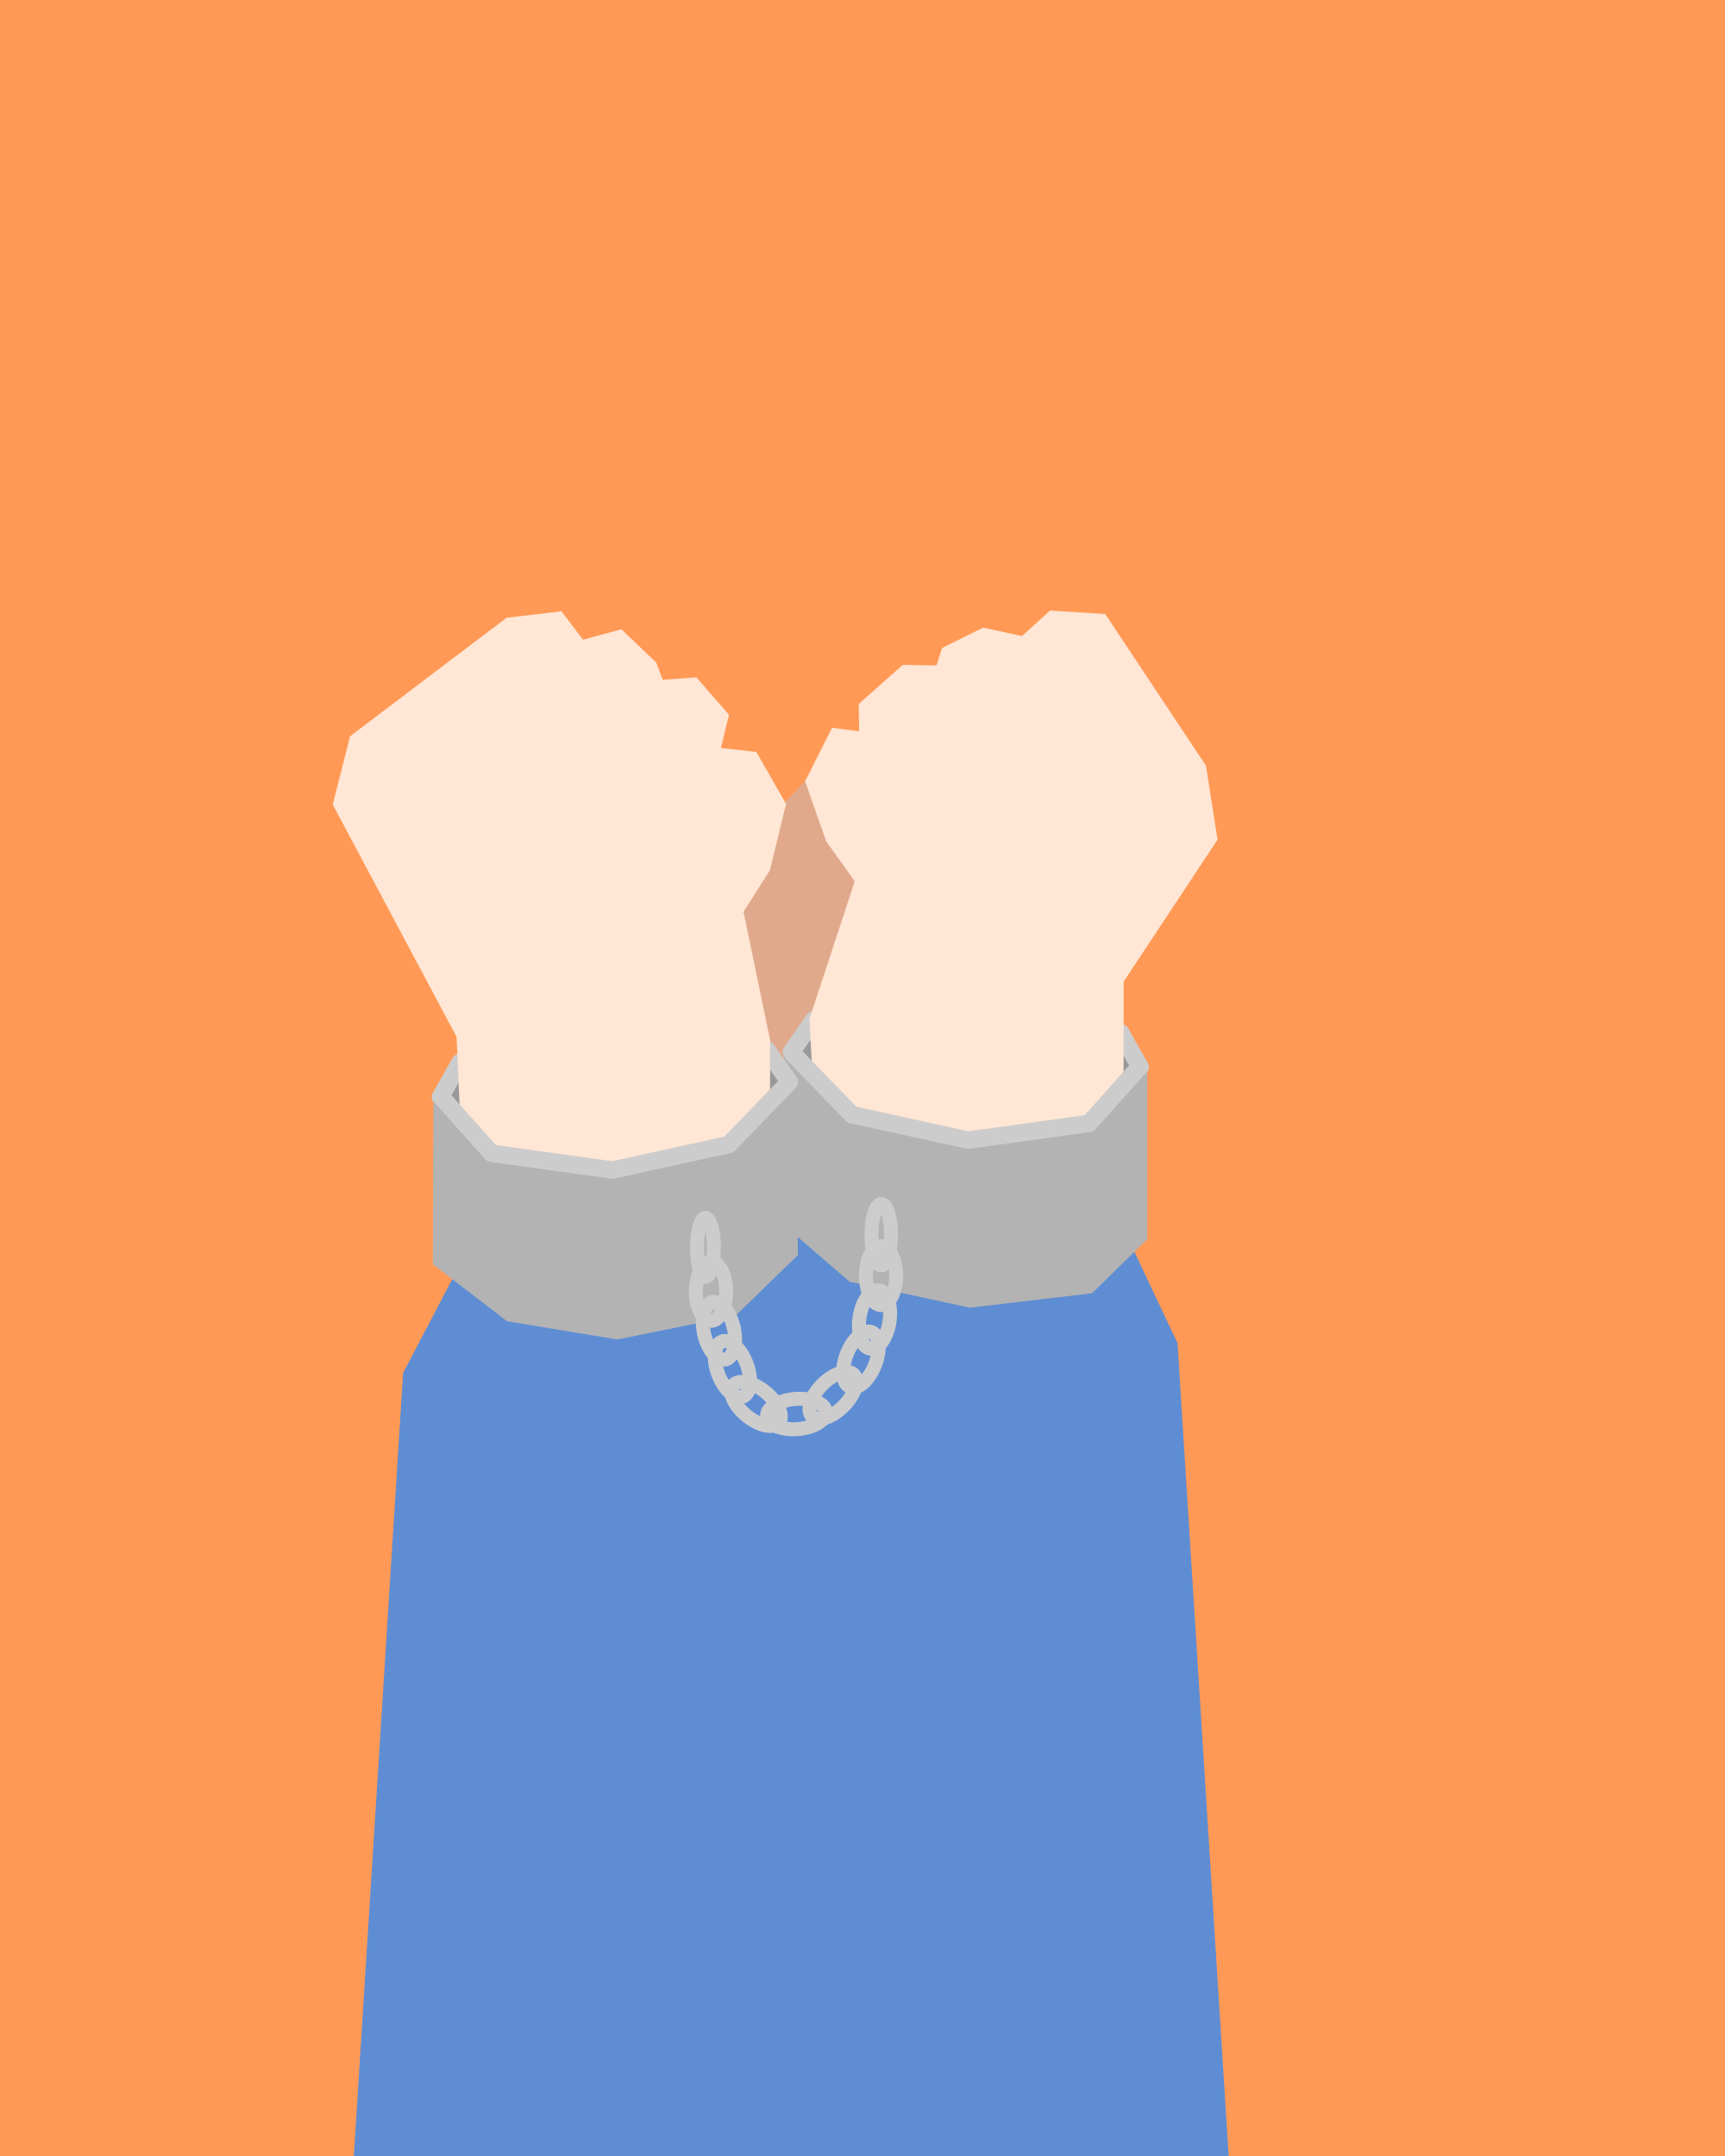
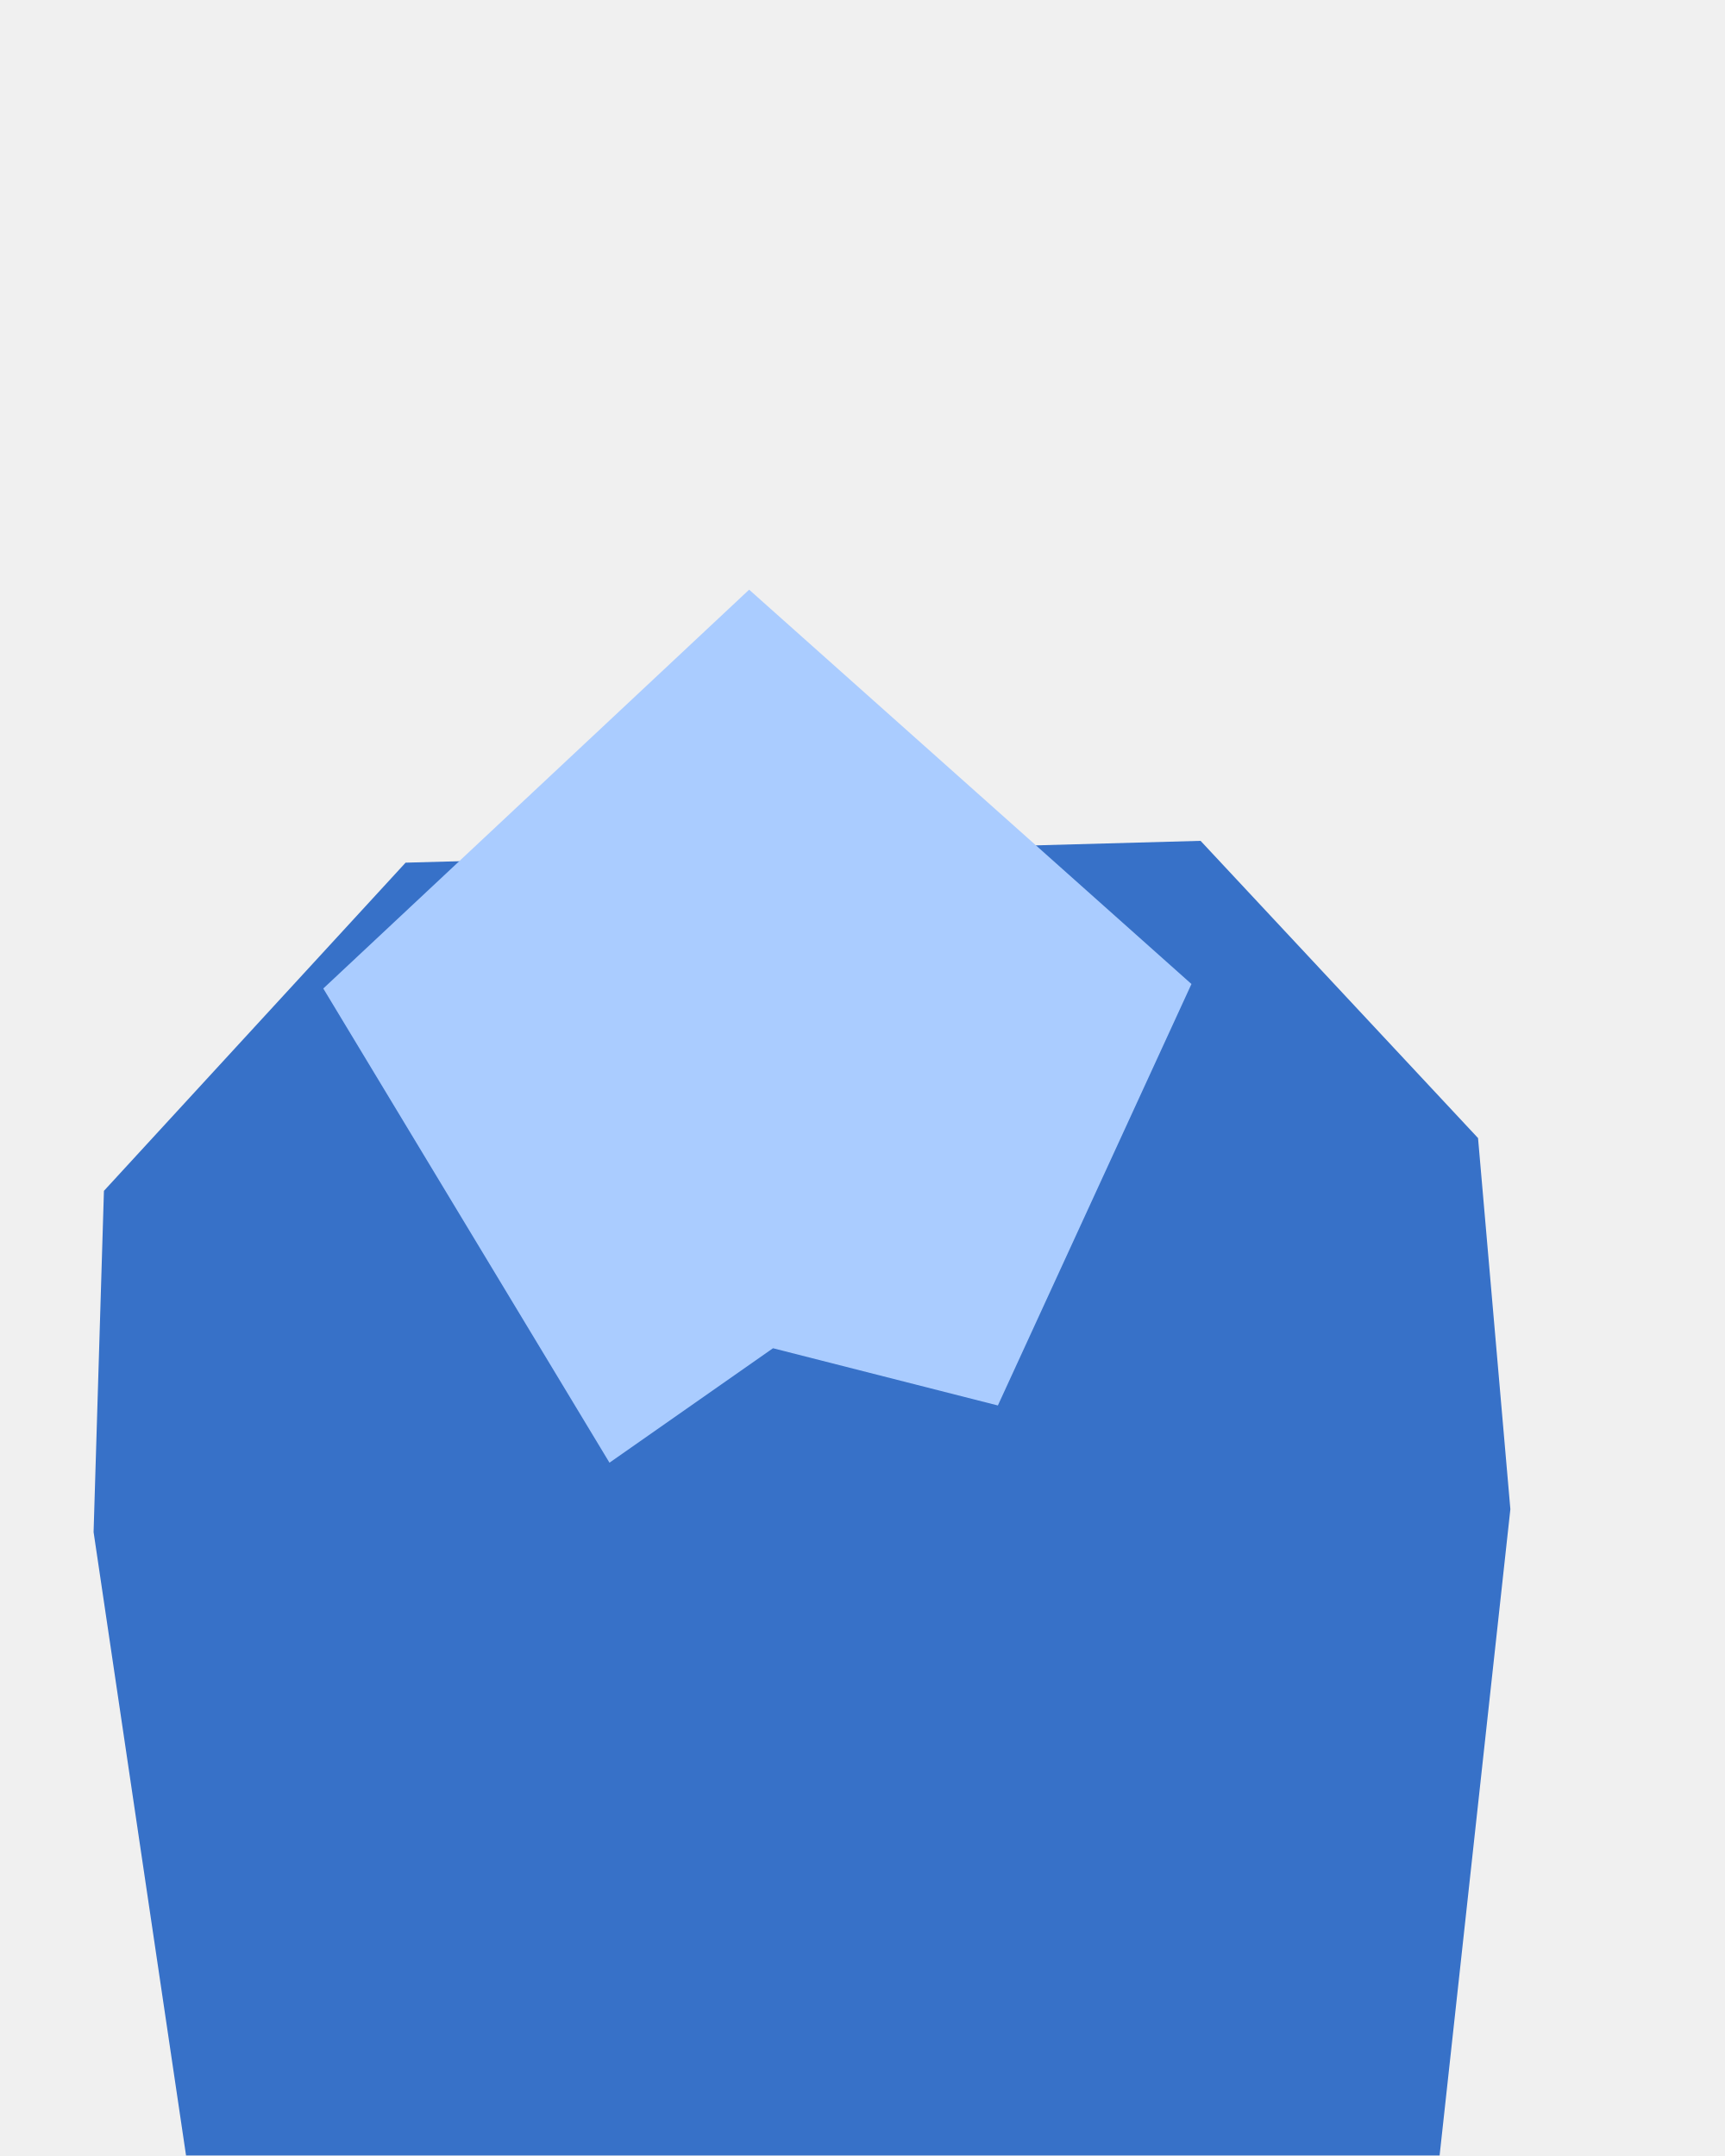
<svg xmlns="http://www.w3.org/2000/svg" width="988" height="1235" viewBox="0 0 988 1235" fill="none" version="1.1" id="svg14">
-   <path id="rect1" style="display:inline;fill:#ff9955" d="M 0,0 H 988 V 1235 H 0 Z" />
-   <g id="boydOralEditing 1" clip-path="url(#clip0_0_1)" style="display:none">
+   <path id="rect1" style="display:none;fill:#ff9955" d="M 0,0 H 988 V 1235 H 0 Z" />
+   <g id="boydOralEditing 1" clip-path="url(#clip0_0_1)" style="display:inline">
    <g id="g1">
-       <path id="rect42" d="M 987.679,0 H 0 v 1234.71 h 987.679 z" fill="#93ac93" />
-       <g id="body">
-         <path id="path4" d="M 158.548,1235.13 21.263,847.743 29.057,675.033 211.338,479.297 691.729,466.278 859.392,643.554 878.928,864.906 748.115,1236.17 Z" fill="#3771c8" />
+       <path id="rect42" d="M 987.679,0 H 0 v 1234.71 h 987.679 z" fill="#93ac93" style="display:none" />
+       <g id="body" style="display:inline">
+         <path id="path4" d="M 166.022,1635.728 53.601,877.598 59.529,682.143 232.302,494.153 687.635,481.649 846.552,651.91 865.069,864.503 779.698,1644.244 Z" fill="#3771c8" style="display:inline;stroke-width:0.954" />
      </g>
-       <path id="path73" d="m 185.164,566.234 163.915,271.631 93.666,-65.566 128.791,32.783 168.598,-222.457 z" fill="#aaccff" />
+       <path id="path73" d="M 185.164,566.234 349.079,837.865 442.745,772.299 571.536,805.082 682.411,563.665 429.074,337.781 Z" fill="#aaccff" />
    </g>
-     <g id="mouthGroup">
+     <g id="mouthGroup" style="display:none">
      <path id="faceBack" d="m 228.077,569.013 147.838,122.989 c 0,0 138.546,13.689 155.051,-0.152 l 137.837,-115.587 36.433,-117.585 -268.47,41.617 -218.294,-22.55 z" fill="#ffe6d5" />
      <path id="lip" d="m 425.986,667.568 13.37,3.068 h 12.763 l 16.409,-4.091" stroke="#deaa87" stroke-width="2.02" stroke-linecap="round" />
      <path id="beardChin" d="m 343.869,675.863 86.572,58.673 42.569,-2.577 67.74,-46.304 -0.381,-77.457 -29.539,1.259 -0.602,70.229 -37.429,13.742 -17.385,-7.948 -15.435,0.036 -17.92,7.983 -41.578,-20.687 1.825,-69.432 -39.471,5.548 z" fill="#ffcc00" />
      <path id="mouth" d="m 381.953,608.795 12.645,-11.839 c 46.817,-42.606 68.952,-31.411 102.992,1.372 l 9.938,15.894 -6.741,33.235 -4.178,3.611 -23.641,-1.35 -55.853,-0.467 -21.99,1.631 -5.582,-3.214 z" fill="#a02c2c" />
      <g id="tongueGroup">
        <path id="tongue" d="m 422.562,635.582 -26.852,6.477 -2.22,2.892 -0.586,67.167 28.479,30.139 h 46.703 l 27.338,-31.298 2.148,-67.411 -2.876,-2.879 -28.076,-4.781 z" fill="url(#paint0_linear_0_1)" />
        <path id="tongueDrool" opacity="0.726" d="m 440.636,740.563 c -10.613,-10e-4 -20.029,0.36 -19.474,1.215 2.638,4.076 21.767,-3.106 24.625,23.084 -2.864,41.663 -6.273,44.478 -0.043,44.838 6.639,0.383 3.001,-3.114 1.332,-45.09 0.092,-26.429 18.227,-19.345 21.804,-22.525 1.032,-0.917 -14.597,-1.519 -28.244,-1.522 z" fill="#ffffff" />
        <g id="layer7" opacity="0.853">
          <path id="tongueCum5" d="m 476.494,654.304 c 0.103,1.231 -0.779,2.46 -3.156,4.393 -5.558,4.522 -4.271,7.718 4.917,12.203 10.96,5.351 10.625,10.541 -0.886,13.713 -8.263,2.277 -10.148,5.111 -8.207,12.331 1.87,6.964 1.481,10.03 -1.737,13.692 -7.358,8.372 -18.333,5.677 -18.771,-4.613 -0.092,-2.139 -0.379,-1.933 -3.92,2.831 -1.559,2.095 -3.445,4.596 -4.191,5.557 -8.028,10.331 -23.082,13.907 -29.211,6.939 -4.024,-4.574 -1.884,-9.849 6,-14.788 11.115,-6.964 10.73,-10.839 -0.981,-9.876 -9.059,0.745 -10.33,-2.288 -3.802,-9.08 3.288,-3.421 4.445,-6.444 4.174,-10.903 -0.483,-7.981 1.19,-12.777 6.158,-17.658 8.269,-8.123 16.486,-9.628 22.479,-4.119 5.317,4.889 7.88,4.889 17.576,0.005 8.53,-4.298 13.232,-4.516 13.558,-0.627 z" fill="#ffffff" />
          <path id="tongueCum4" d="m 399.63,680.923 c -0.028,-3.439 7.034,-14.628 12.218,-19.358 6.046,-5.515 11.125,-7.382 20.526,-7.541 1.824,-0.031 4.837,-0.386 6.695,-0.791 6.575,-1.429 8.874,-0.659 14.959,5.015 4.531,4.225 5.89,4.872 10.429,4.963 3.745,0.075 5.452,0.73 8.836,3.391 1.491,1.172 3.925,2.764 5.413,3.537 10.131,5.273 9.713,12.123 -1.023,16.749 -5.994,2.584 -6.578,3.407 -5.107,7.182 1.137,2.923 1.055,3.785 -0.72,7.553 -2.376,5.045 -2.063,6.39 2.62,11.279 4.525,4.723 4.798,8.848 0.692,10.448 -2.888,1.125 -6.133,-0.021 -11.432,-4.035 -5.649,-4.279 -7.164,-3.968 -8.061,1.656 -0.859,5.395 -2.417,5.934 -14.198,4.912 -6.794,-0.59 -10.958,-5.582 -10.496,-12.587 0.321,-4.888 -0.111,-6.007 -3.612,-9.348 -4.551,-4.342 -4.88,-6.002 -2.407,-12.13 3.533,-8.749 0.307,-10.888 -10.871,-7.21 -9.046,2.977 -14.417,1.607 -14.461,-3.685 z" fill="#ffffff" />
          <path id="tongueCum3" d="m 467.461,648.471 c 5.861,2.64 6.145,10.167 0.712,19.017 -6.172,10.052 -4.966,14.907 5.917,23.843 8.995,7.386 11.444,13.221 7.987,19.025 -2.785,4.676 -7.035,5.443 -13.016,2.347 -6.224,-3.221 -9.306,-1.45 -12.562,7.221 -2.245,5.974 -4.725,8.288 -8.821,8.23 -4.975,-0.071 -8.433,-3.592 -13.323,-13.561 -5.572,-11.358 -11.008,-13.757 -18.667,-8.24 -5.172,3.725 -8.193,3.704 -11.087,-0.075 -3.913,-5.111 -3.366,-12.247 1.917,-25.049 4.759,-11.532 5.472,-15.322 4.356,-23.137 -1.45,-10.133 4.291,-12.523 11.858,-4.94 7.341,7.357 16.133,6.829 32.437,-1.949 6.74,-3.627 9.124,-4.158 12.292,-2.732 z" fill="#ffffff" />
          <path id="tongueCum2" d="m 478.703,641.988 c 5.114,2.344 4.028,8.324 -3.134,17.273 -8.077,10.093 -8.617,15.555 -2.049,20.729 6.623,5.215 7.893,6.949 8.135,11.106 0.327,5.606 -2.176,8.973 -9.241,12.432 -4.852,2.377 -4.872,2.433 -5.327,14.568 -0.212,5.706 -0.509,10.136 -0.706,10.56 -1.564,3.383 -6.921,4.922 -9.856,2.832 -1.198,-0.854 -3.139,-3.372 -5.774,-7.493 -4.708,-7.364 -10.105,-8.888 -16.467,-4.651 -7.388,4.921 -11.561,2.525 -11.578,-6.647 -0.014,-6.994 -0.827,-8.262 -6.215,-9.691 -6.659,-1.765 -9.448,-3.021 -11.861,-5.339 -4.655,-4.472 -4.246,-9.454 0.899,-10.962 0.811,-0.237 4.189,-0.803 7.509,-1.255 6.637,-0.907 8.221,-1.341 9.37,-2.568 1.795,-1.917 0.656,-3.997 -3.336,-6.092 -9.029,-4.739 -8.311,-10.004 2.019,-14.793 3.577,-1.658 4.423,-2.198 7.374,-4.705 4.848,-4.117 5.832,-4.331 12.179,-2.64 8.586,2.287 12.803,1.06 21.37,-6.215 7.886,-6.698 12.369,-8.43 16.689,-6.449 z" fill="#ffffff" />
          <path id="tongueCum1" d="m 467.745,652.924 c 2.04,1.714 2.78,3.982 2.774,8.51 -0.011,6.39 1.595,8.498 8.164,10.724 12.955,4.388 14.336,13.751 3.072,20.827 -5.576,3.503 -6.324,4.882 -6.624,12.193 -0.414,10.128 -4.962,15.583 -10.059,12.064 -2.264,-1.563 -4.272,0.031 -9.428,7.479 -4.173,6.03 -6.792,8.295 -8.938,7.734 -1.976,-0.517 -2.129,-1.501 -1.029,-6.692 1.223,-5.779 0.921,-9.376 -1.004,-11.961 -1.923,-2.581 -4.36,-1.91 -7.886,2.171 -5.926,6.855 -10.21,6.801 -16.933,-0.216 -3.301,-3.447 -5.095,-4.748 -9.03,-6.553 -9.46,-4.339 -11.05,-10.397 -4.661,-17.757 4.701,-5.416 5.163,-6.764 4.376,-12.777 -0.995,-7.609 0.735,-10.244 7.096,-10.813 4.677,-0.417 5.443,-1.493 4.876,-6.842 -1.332,-12.581 6.431,-17.413 15.369,-9.567 4.803,4.217 5.2,4.519 6.813,5.173 2.596,1.054 4.296,0.645 9.489,-2.278 7.019,-3.951 10.155,-4.279 13.563,-1.419 z" fill="#ffffff" />
        </g>
      </g>
    </g>
-     <g id="layer8">
+     <g id="layer8" style="display:none">
      <path id="rect33" d="M 689.638,399.874 H 182.965 v 125.013 h 506.673 z" fill="#e9c6af" />
      <g id="g70">
        <path id="path16" d="m 397.283,490.476 3.777,-35.467 c -21.817,-17.968 -30.07,-26.931 -56.712,-33.841 l -46.324,4.581 -53.714,27.143 7.082,19.586 39.188,23.874 z" fill="#ffffff" />
        <path id="ellipse17" d="m 349.957,486.034 c 12.771,0 23.124,-9.684 23.124,-21.631 0,-11.946 -10.353,-21.63 -23.124,-21.63 -12.77,0 -23.123,9.684 -23.123,21.63 0,11.947 10.353,21.631 23.123,21.631 z" fill="#5f8dd3" />
        <path id="path19" d="m 349.939,472.82 c 4.941,0 8.946,-4.005 8.946,-8.946 0,-4.941 -4.005,-8.946 -8.946,-8.946 -4.941,0 -8.946,4.005 -8.946,8.946 0,4.941 4.005,8.946 8.946,8.946 z" fill="#000000" />
        <path id="eyeShineLeft" d="m 361.492,451.352 c 9.052,0 16.391,-5.307 16.391,-11.854 0,-6.547 -7.339,-11.855 -16.391,-11.855 -9.053,0 -16.392,5.308 -16.392,11.855 0,6.547 7.339,11.854 16.392,11.854 z" fill="url(#paint1_radial_0_1)" />
      </g>
      <g id="g11">
        <path id="path15" d="m 490.099,485.057 -10.473,-35.906 34.686,-28.894 20.953,-8.572 40.583,13.269 58.912,21.075 -15.055,21.856 -32.074,18.733 z" fill="#ffffff" />
        <path id="ellipse26" d="m 533.777,479.513 c 12.77,0 23.123,-9.685 23.123,-21.631 0,-11.946 -10.353,-21.631 -23.123,-21.631 -12.771,0 -23.124,9.685 -23.124,21.631 0,11.946 10.353,21.631 23.124,21.631 z" fill="#5f8dd3" />
        <path id="circle26" d="m 533.758,466.299 c 4.941,0 8.947,-4.006 8.947,-8.947 0,-4.94 -4.006,-8.946 -8.947,-8.946 -4.94,0 -8.946,4.006 -8.946,8.946 0,4.941 4.006,8.947 8.946,8.947 z" fill="#000000" />
        <path id="eyeShineRight" d="m 545.311,442.571 c 9.053,0 16.391,-5.307 16.391,-11.855 0,-6.547 -7.338,-11.854 -16.391,-11.854 -9.053,0 -16.392,5.307 -16.392,11.854 0,6.548 7.339,11.855 16.392,11.855 z" fill="url(#paint2_radial_0_1)" />
      </g>
      <g id="faceGroup">
        <path id="faceOpen" d="M 443.916,6.581 212.058,133.563 l -29.789,143.844 33.278,280.464 120.144,74.777 60.598,2.179 36.625,4.283 32.138,-0.434 35.019,-10.422 -28.27,-14.937 75.783,37.898 L 728.427,539.398 714.377,363.681 703.84,79.171 Z m 93.666,416.812 36.295,9.952 41.097,15.392 -13.465,16.393 -28.684,14.049 -57.866,-0.579 -17.77,-0.177 -9.367,-26.93 31.021,-21.67 z m -196.198,6.557 c 11.761,2.72 19.435,5.848 26.597,10.076 7.063,4.17 13.629,9.411 23.126,16.387 l -3.31,27.734 -18.538,0.191 -65.908,0.678 -34.358,-18.668 -6.209,-15.317 48.728,-13.069 z" fill="#ffe6d5" />
      </g>
      <g id="crease">
        <path d="m 485.148,500.05 14.074,14.074 z" fill="#502d16" id="path1" />
        <path d="m 485.148,500.05 14.074,14.074" stroke="#deaa87" stroke-width="2.835" stroke-linecap="round" id="path2" />
      </g>
      <path id="path6" d="m 385.581,596.048 -42.532,35.459 0.526,21.347 35.257,-2.875 18.344,-9.618 26.046,9.949 43.615,0.435 28.398,-10.545 19.672,15.416 26.034,-3.63 0.296,-16.181 -44.35,-39.603 -35.204,34.611 -33.183,-0.031 z" fill="#ffcc00" />
      <path id="path3" d="m 430.15,458.753 -0.81,173.258 -46.851,-33.195 z" fill="#deaa87" />
      <path id="path5" d="m 462.549,630.244 34.598,-33.001 -9.367,-19.904" stroke="#deaa87" stroke-width="3" stroke-linecap="round" />
      <g id="bottomLineLeftGroup">
        <path id="bottomLineLeftOpen" d="m 269.204,467.329 34.368,17.905 84.145,-0.958" stroke="#deaa87" stroke-width="3" stroke-linecap="round" />
      </g>
      <g id="bottomLineRightGroup">
        <path id="bottomLineRightOpen" d="m 496.52,478.339 80.373,0.426 28.928,-16.048" stroke="#deaa87" stroke-width="3" stroke-linecap="round" />
      </g>
      <g id="eyelinesRightGroup">
        <path id="eyelinesRightOpen" d="m 499.976,482.905 84.446,1.656 m -80.749,3.281 79.122,1.715 m -75.428,3.223 74.01,1.775" stroke="#deaa87" stroke-width="3" stroke-linecap="round" />
      </g>
      <g id="eyelinesLeftGroup">
        <path id="eyelinesLeftOpen" d="m 386.616,489.273 -87.741,1.732 m 84.074,3.229 -82.416,1.757 m 78.753,3.203 -77.305,1.786" stroke="#deaa87" stroke-width="3" stroke-linecap="round" />
      </g>
      <g id="faceShadowGroup">
        <path id="faceShadowOpen" d="m 217.672,245.987 -10.135,207.637 52.344,-0.262 41.785,-11.819 38.063,-10.765 c 10.251,2.371 18.081,3.955 24.588,7.479 6.528,3.535 17.939,13.982 25.275,19.453 l 96.707,-5.483 30.889,-21.576 18.738,-6.429 36.295,9.951 51.404,17.369 51.873,-0.26 34.153,-202.189 z" fill="#c8b7b7" style="fill:#c8b7b7;fill-opacity:1" />
      </g>
      <g id="browsGroup">
        <path id="path20" d="m 419.066,359.887 9.501,15.092 1.209,15.77" stroke="#c87137" stroke-width="3" stroke-linecap="round" />
        <path id="path21" d="m 454.177,356.916 -10.483,16.92 1.194,14.877" stroke="#c87137" stroke-width="3" stroke-linecap="round" />
        <path id="browLeftOpen" d="m 396.436,370.711 18.893,10.662 -2.612,20.77 -49.726,18.317 -77.917,7.623 -39.711,12.51 30.835,-34.258 72.158,-12.043 z" fill="#cf8700" />
        <path id="browRightOpen" d="m 479.644,367.571 -16.39,10 -2.443,20.673 58.72,16.224 71.514,5.525 50.768,15.238 -42.791,-39.057 -70.313,-10.173 z" fill="#cf8700" />
      </g>
      <g id="topLineRightGroup">
        <path id="topLineRightOpen" d="m 487.237,451.493 31.924,-22.864 19.885,-6.114 37.758,12.001 40.654,15.05" stroke="#d38d5f" stroke-width="3" stroke-linecap="round" />
      </g>
      <g id="topLineLeftGroup">
        <path id="topLineLeftOpen" d="m 391.501,457.088 -25.617,-19.494 -25.409,-7.193 -35.615,10.295 -41.037,11.966" stroke="#d38d5f" stroke-width="3" stroke-linecap="round" />
      </g>
      <path id="path23" d="m 659.346,516.021 -8.279,25.665 -19.869,13.246" stroke="#deaa87" stroke-width="3" stroke-linecap="round" />
      <g id="sweatGroup">
        <path id="sweat1" d="m 421.124,210.155 c -0.578,30.383 -6.714,38.234 -3.517,43.439 1.569,2.556 4.566,2.219 6.047,0.505 4.452,-5.153 -3.614,-12.895 -2.53,-43.944 z" fill="#ffffff" stroke="#ffffff" stroke-width="2" stroke-linecap="round" />
        <path id="sweat2" d="m 279.967,246.996 c -0.577,30.383 -6.713,38.234 -3.516,43.44 1.569,2.555 4.566,2.218 6.047,0.504 4.452,-5.153 -3.615,-12.895 -2.531,-43.944 z" fill="#ffffff" stroke="#ffffff" stroke-width="2" stroke-linecap="round" />
        <path id="sweat3" d="m 254.716,259.001 c -0.577,30.382 -6.713,38.234 -3.516,43.439 1.569,2.556 4.566,2.219 6.047,0.505 4.452,-5.153 -3.615,-12.895 -2.531,-43.944 z" fill="#ffffff" stroke="#ffffff" stroke-width="2" stroke-linecap="round" />
        <path id="sweat5" d="m 307.702,241.615 c -0.578,30.383 -6.714,38.234 -3.517,43.439 1.569,2.556 4.566,2.219 6.047,0.505 4.452,-5.153 -3.614,-12.895 -2.53,-43.944 z" fill="#ffffff" stroke="#ffffff" stroke-width="2" stroke-linecap="round" />
        <path id="sweat6" d="m 362.343,226.713 c -0.578,30.382 -6.714,38.234 -3.517,43.439 1.57,2.556 4.567,2.219 6.047,0.505 4.453,-5.153 -3.614,-12.895 -2.53,-43.944 z" fill="#ffffff" stroke="#ffffff" stroke-width="2" stroke-linecap="round" />
        <path id="sweat7" d="m 334.194,233.336 c -0.577,30.383 -6.713,38.234 -3.516,43.44 1.569,2.555 4.566,2.218 6.047,0.504 4.452,-5.153 -3.615,-12.895 -2.531,-43.944 z" fill="#ffffff" stroke="#ffffff" stroke-width="2" stroke-linecap="round" />
        <path id="path7" d="m 390.491,215.122 c -0.577,30.383 -6.713,38.234 -3.516,43.44 1.569,2.555 4.566,2.218 6.047,0.504 4.452,-5.153 -3.615,-12.895 -2.531,-43.944 z" fill="#ffffff" stroke="#ffffff" stroke-width="2" stroke-linecap="round" />
        <path id="sweat8" d="m 449.272,212.638 c -0.578,30.383 -6.714,38.234 -3.517,43.44 1.57,2.556 4.567,2.219 6.048,0.504 4.452,-5.152 -3.615,-12.895 -2.531,-43.944 z" fill="#ffffff" stroke="#ffffff" stroke-width="2" stroke-linecap="round" />
        <path id="sweat9" d="m 477.421,213.466 c -0.578,30.383 -6.714,38.234 -3.517,43.44 1.569,2.555 4.566,2.218 6.047,0.504 4.452,-5.152 -3.614,-12.895 -2.53,-43.944 z" fill="#ffffff" stroke="#ffffff" stroke-width="2" stroke-linecap="round" />
        <path id="sweat10" d="m 507.225,215.95 c -0.578,30.383 -6.714,38.234 -3.517,43.44 1.57,2.555 4.566,2.218 6.047,0.504 4.452,-5.153 -3.614,-12.895 -2.53,-43.944 z" fill="#ffffff" stroke="#ffffff" stroke-width="2" stroke-linecap="round" />
        <path id="sweat11" d="m 535.373,217.606 c -0.577,30.383 -6.713,38.234 -3.516,43.44 1.569,2.555 4.566,2.218 6.047,0.504 4.452,-5.153 -3.615,-12.895 -2.531,-43.944 z" fill="#ffffff" stroke="#ffffff" stroke-width="2" stroke-linecap="round" />
        <path id="sweat12" d="m 565.178,220.917 c -0.578,30.383 -6.714,38.234 -3.517,43.44 1.569,2.556 4.566,2.218 6.047,0.504 4.452,-5.152 -3.614,-12.895 -2.53,-43.944 z" fill="#ffffff" stroke="#ffffff" stroke-width="2" stroke-linecap="round" />
        <path id="path10" d="m 594.154,225.057 c -0.578,30.383 -6.714,38.234 -3.517,43.44 1.57,2.555 4.567,2.218 6.048,0.504 4.452,-5.153 -3.615,-12.895 -2.531,-43.944 z" fill="#ffffff" stroke="#ffffff" stroke-width="2" stroke-linecap="round" />
        <path id="sweat13" d="m 619.819,228.368 c -0.578,30.383 -6.714,38.234 -3.517,43.44 1.57,2.556 4.566,2.219 6.047,0.505 4.452,-5.153 -3.614,-12.896 -2.53,-43.945 z" fill="#ffffff" stroke="#ffffff" stroke-width="2" stroke-linecap="round" />
      </g>
      <path id="path24" d="m 246.001,540.574 9.106,15.73 23.182,9.107" stroke="#deaa87" stroke-width="3" stroke-linecap="round" />
      <path id="path8" d="m 295.895,290.812 -49.848,19.011 9.366,217.774 34.46,191.48 24.082,97.713 -181.478,-49.175 10.537,-93.666 8.196,-453.108 38.637,-142.84 52.687,33.953 z" fill="#ffcc00" />
      <path id="path9" d="m 295.221,291.09 120.595,-33.954 119.424,7.025 95.498,13.991 15.221,138.158 c 0,0 -9.722,119.281 -9.722,123.965 0,2.611 -2.424,97.415 -5.939,162.382 -1.859,45.511 -11.505,47.773 -11.42,95.003 29.475,-12.793 160.082,-65.299 160.082,-65.299 L 776.989,637.435 753.013,430.418 707.351,66.292 582.073,8.922 385.375,-0.445 229.655,59.267 224.896,131.549 Z" fill="#ffcc00" />
      <g id="layer6" opacity="0.782">
        <path id="faceCum6" d="m 546.46,524.173 c 8.866,-10.695 24.848,-11.493 28.967,10.548 2.854,15.269 3.091,24.97 0.869,35.609 -1.493,7.15 -1.594,9.621 -0.788,19.287 0.82,9.815 0.555,12.959 -1.204,14.295 -2.353,1.789 -7.789,-22.658 -2.671,5.27 -0.071,1.619 0.021,3.095 0.576,9.276 1.311,14.587 6.485,44.545 3.308,44.972 -4.254,0.571 -11.518,-48.915 -13.703,-36.329 -0.523,6.275 -1.728,7.627 -3.284,3.683 -1.465,-3.714 -6.533,-39.236 -7.104,-55.227 -0.49,-13.743 -0.76,-15.769 -3.039,-22.745 -2.794,-8.553 -3.637,-13.883 -3.817,-24.134" fill="#ffffff" />
        <path id="faceCum5" d="m 455.54,454.441 c 0.185,6.069 2.158,15.658 6.943,33.755 4.641,17.548 5.219,20.578 5.348,28.027 0.119,6.863 1.072,11.575 4.636,22.936 4.991,15.909 8.758,24.327 14.542,32.504 5.388,7.618 7.171,11.457 12.177,26.219 7.729,22.794 9.787,28.265 16.551,43.998 8.475,19.712 11.402,21.47 7.229,4.345 -2.9,-11.901 -2.683,-13.898 1.152,-10.579 5.931,5.13 4.152,-6.877 -3.822,-25.799 -7.105,-16.861 -6.829,-21.086 0.747,-11.448 6.6,8.396 8.767,7.734 6.907,-2.107 -2.277,-12.052 -8.576,-25.196 -14.028,-29.271 -9.332,-6.977 -14.66,-18.412 -18.988,-40.755 -3.568,-18.421 -4.878,-23.843 -7.853,-32.501 -3.506,-10.207 -6.242,-15.113 -9.215,-16.529 -2.147,-1.023 -2.944,-2.263 -6.405,-9.971 -2.987,-6.653 -4.615,-9.37 -6.406,-10.691 -0.68,-0.505 -2.585,-2.318 -4.234,-4.033 -4.187,-4.355 -5.459,-3.899 -5.281,1.9 z" fill="#ffffff" />
        <path id="faceCum4" d="m 439.265,359.705 c 3.124,-6.047 5.409,-8.112 8.048,-7.277 7.172,-6.896 11.909,-6.565 10.465,2.797 -2.413,15.645 -10.649,18.41 -6.62,36.592 -1.531,9.811 -6.398,18.643 -8.212,30.98 -1.491,16.52 13.07,52.951 14.948,60.579 13.455,35.401 3.163,30.596 -4.985,4.77 -15.664,-62.486 -26.883,-19.698 -33.411,3.164 -5.685,19.915 -12.006,27.688 -14.612,30.546 -3.192,3.498 -0.654,-9.698 5.652,-29.385 10.795,-33.704 12.763,-44.505 7.013,-38.491 -4.741,4.957 -4.642,22.822 -11.33,22 -0.214,-4.073 6.762,-30.906 10.656,-42.559 2.811,-8.414 3.369,-10.56 4.491,-17.261 0.968,-5.783 2.005,-9.961 4.086,-16.447 0.789,-2.462 2.774,-8.901 4.41,-14.309 4.154,-13.735 6.417,-19.923 9.401,-25.699 z" fill="#ffffff" />
        <path id="faceCum3" d="m 408.322,501.972 c 2.259,0.941 3.648,10.765 3.84,14.314 0.626,17.862 -3.757,26.363 -7.992,35.303 -6.847,20.301 -11.037,29.637 -17.626,43.902 -4.006,9.406 -3.243,21.145 -9.252,34.513 -3.506,27.093 -12.114,29.412 -11.641,6.73 8.319,-28.181 -1.587,-25.722 -11.13,13.242 -8.337,34.035 -10.791,38.581 -13.652,37.392 -4.357,-1.81 2.773,-45.43 19.751,-81.495 1.58,-3.357 5.656,-11.959 9.055,-19.112 7.732,-16.271 8.149,-17.277 5.71,-13.778 -11.726,16.823 -8.125,-3.358 6.158,-34.518 8.834,-19.271 13.505,-27.156 16.455,-30.648 2.861,-4.795 7.088,-7.189 10.324,-5.845 z" fill="#ffffff" />
        <path id="faceCum2" d="m 462.208,414.518 c -0.17,-33.776 8.139,-142.118 19.018,-53.691 0.403,3.28 1.058,7.677 1.456,9.769 2.709,14.258 2.688,34.788 -0.05,50.201 -1.529,8.609 -1.671,11.154 -1.239,22.216 0.334,8.566 0.324,11.154 -0.09,22.678 -0.555,15.426 -0.456,19.4 0.828,33.317 1.241,13.444 1.365,25.73 0.315,31.118 -0.738,3.789 -1.598,0.846 -3.032,-10.366 -1.527,-11.95 -1.918,-10.796 -2.079,6.142 -0.155,16.25 -0.554,18.089 -3.638,16.778 -1.779,-0.757 -2.929,-15.059 -2.899,-36.06 0.021,-14.654 -0.106,-17.932 -1.062,-27.399 -1.242,-12.303 -1.349,-17.215 -0.784,-35.893 0.808,-26.666 -0.06,-32.58 -2.927,-19.935 -2.319,10.233 -3.737,6.935 -3.817,-8.875 z" fill="#ffffff" />
        <path id="faceCum1" d="m 292.504,488.285 c -8.47,0 -13.365,7.934 -13.365,22.286 1.153,6.224 3.769,16.544 5.674,25.311 1.358,6.249 0.962,23.902 1.62,32.339 0.669,8.567 1.384,11.24 3.254,12.156 2.502,1.227 4.067,-20.564 3.319,4.185 0.306,1.385 0.436,2.669 0.82,8.069 0.905,12.744 0.402,39.25 3.486,39.193 4.13,-0.077 3.741,-43.688 7.675,-33.135 1.423,5.337 2.767,6.341 3.665,2.735 0.845,-3.396 0.425,-34.683 -1.391,-48.538 -1.561,-11.907 -5.074,-18.568 -4.196,-24.917 0.864,-6.25 1.739,-9.78 2.383,-16.377 -0.002,-10.4 -6.395,-23.429 -12.944,-23.307 z" fill="#ffffff" />
      </g>
    </g>
  </g>
  <defs id="defs14">
    <linearGradient id="paint0_linear_0_1" x1="460.958" y1="711.303" x2="463.77" y2="599.537" gradientUnits="userSpaceOnUse">
      <stop stop-color="#FFBEBE" id="stop9" />
      <stop offset="1" stop-color="#FF6464" id="stop10" />
    </linearGradient>
    <radialGradient id="paint1_radial_0_1" cx="0" cy="0" r="1" gradientUnits="userSpaceOnUse" gradientTransform="translate(361.492 439.498) scale(16.3915 11.8546)">
      <stop stop-color="white" id="stop11" />
      <stop offset="1" stop-color="white" stop-opacity="0" id="stop12" />
    </radialGradient>
    <radialGradient id="paint2_radial_0_1" cx="0" cy="0" r="1" gradientUnits="userSpaceOnUse" gradientTransform="translate(545.311 430.716) scale(16.3915 11.8546)">
      <stop stop-color="white" id="stop13" />
      <stop offset="1" stop-color="white" stop-opacity="0" id="stop14" />
    </radialGradient>
    <clipPath id="clip0_0_1">
      <rect width="987.679" height="1234.71" fill="white" id="rect14" />
    </clipPath>
  </defs>
  <path style="display:none;fill:#ffffff;stroke-width:2.902;stroke-linecap:round;stroke-linejoin:round" d="m 237.375,328.84 149.352,-53.355 82.537,23.955 96.948,-11.978 83.847,32.666 37.091,79.963 -168.101,240.166 -145.422,13.066 -172.256,-250.218 z" id="cloth" />
-   <path style="fill:#c8b7b7;fill-opacity:0.559;stroke:none;stroke-width:2.646;stroke-linecap:round;stroke-linejoin:round" d="m 448.111,461.2 15.014,-16.169 49.277,27.333 -12.319,192.873 -116.262,-5.005 21.559,-191.718 z" id="handShadow" />
-   <g id="armRight">
-     <path style="fill:#999999;stroke-linecap:round;stroke-linejoin:round;stroke-width:2.646" d="M 453.516 602.692 L 468.76 579.825 L 639.713 589.625 L 652.78 612.492 L 635.902 665.302 L 467.671 645.702 Z" id="path11" />
-     <path style="fill:none;stroke:#cccccc;stroke-dasharray:none;stroke-linecap:round;stroke-linejoin:round;stroke-width:10.0" d="M 641.891 591.531 L 653.052 611.403" id="path14" />
-     <path style="fill:none;stroke:#cccccc;stroke-dasharray:none;stroke-linecap:round;stroke-linejoin:round;stroke-width:10.0" d="M 466.31 583.909 L 453.244 602.692" id="path13" />
-     <path style="fill:#ffe6d5;stroke:none;stroke-linecap:round;stroke-linejoin:round;stroke-width:2.113" d="M 484.846 701.209 L 466.728 640.726 L 463.601 583.718 L 489.54 504.84 L 473.179 481.855 L 461.131 447.518 L 476.541 416.882 L 492.08 418.891 L 491.831 403.263 L 517.034 380.852 L 536.386 381.18 L 539.533 371.183 L 563.108 359.499 L 585.361 364.344 L 601.435 349.724 L 633.042 351.75 L 690.737 438.62 L 697.35 481.015 L 643.619 562.232 L 643.474 645.213 L 617.418 712.33 Z" id="handRight" />
-     <path style="fill:#5f8dd3;stroke:none;stroke-linecap:round;stroke-linejoin:round;stroke-width:2.113" d="M 463.481 697.377 L 423.218 762.216 L 425.811 1344.41 L 710.49 1342.51 L 674.432 769.361 L 643.506 703.903 Z" id="sleeveRight" />
-     <path style="fill:#b3b3b3;stroke:none;stroke-linecap:round;stroke-linejoin:round;stroke-width:2.519" d="M 448.835 602.101 L 487.134 638.077 L 553.559 652.988 L 622.691 643.236 L 657.093 612.311 L 657.102 709.831 L 625.475 740.801 L 555.534 749.064 L 486.583 734.202 L 451.028 703.44 Z" id="cuffRight" />
-     <path style="fill:none;stroke:#cccccc;stroke-dasharray:none;stroke-linecap:round;stroke-linejoin:round;stroke-width:10.0" d="M 453.621 603.069 L 487.884 638.487 L 554.485 653.116 L 623.78 643.491 L 652.653 611.154" id="path12" />
+   <path style="display:none;fill:#c8b7b7;fill-opacity:0.559;stroke:none;stroke-width:2.646;stroke-linecap:round;stroke-linejoin:round" d="m 448.111,461.2 15.014,-16.169 49.277,27.333 -12.319,192.873 -116.262,-5.005 21.559,-191.718 z" id="handShadow" />
+   <g id="armRight" style="display:none">
+     <path style="fill:#999999;stroke-width:2.646;stroke-linecap:round;stroke-linejoin:round" d="m 453.516,602.692 15.244,-22.867 170.953,9.8 13.067,22.867 -16.878,52.81 -168.231,-19.6 z" id="path11" />
+     <path style="fill:none;stroke:#cccccc;stroke-width:10;stroke-linecap:round;stroke-linejoin:round;stroke-dasharray:none" d="m 641.891,591.531 11.161,19.872" id="path14" />
+     <path style="fill:none;stroke:#cccccc;stroke-width:10;stroke-linecap:round;stroke-linejoin:round;stroke-dasharray:none" d="m 466.31,583.909 -13.066,18.783" id="path13" />
+     <path style="fill:#ffe6d5;stroke:none;stroke-width:2.113;stroke-linecap:round;stroke-linejoin:round" d="m 484.846,701.209 -18.118,-60.483 -3.127,-57.008 25.939,-78.878 -16.361,-22.985 -12.048,-34.337 15.41,-30.636 15.539,2.009 -0.249,-15.628 25.203,-22.411 19.352,0.328 3.147,-9.997 23.575,-11.684 22.253,4.845 16.074,-14.62 31.607,2.026 57.695,86.87 6.613,42.395 -53.731,81.217 -0.145,82.981 -26.056,67.117 z" id="handRight" />
+     <path style="fill:#5f8dd3;stroke:none;stroke-width:2.113;stroke-linecap:round;stroke-linejoin:round" d="m 463.481,697.377 -40.263,64.839 2.593,582.194 284.679,-1.9 -36.058,-573.149 -30.926,-65.458 z" id="sleeveRight" />
+     <path style="fill:#b3b3b3;stroke:none;stroke-width:2.519;stroke-linecap:round;stroke-linejoin:round" d="m 448.835,602.101 38.299,35.976 66.425,14.911 69.132,-9.752 34.402,-30.925 0.009,97.52 -31.627,30.97 -69.941,8.263 -68.951,-14.862 -35.555,-30.762 z" id="cuffRight" />
+     <path style="fill:none;stroke:#cccccc;stroke-width:10;stroke-linecap:round;stroke-linejoin:round;stroke-dasharray:none" d="m 453.621,603.069 34.263,35.418 66.601,14.629 69.295,-9.625 28.873,-32.337" id="path12" />
  </g>
-   <g id="armLeft">
-     <path style="fill:#999999;stroke-linecap:round;stroke-linejoin:round;stroke-width:2.646" d="M 451.782 619.817 L 436.537 596.951 L 265.584 606.751 L 252.518 629.617 L 269.395 682.428 L 437.626 662.828 Z" id="path17" />
-     <path style="fill:none;stroke:#cccccc;stroke-dasharray:none;stroke-linecap:round;stroke-linejoin:round;stroke-width:10.0" d="M 263.406 608.656 L 252.245 628.528" id="path18" />
-     <path style="fill:none;stroke:#cccccc;stroke-dasharray:none;stroke-linecap:round;stroke-linejoin:round;stroke-width:10.0" d="M 438.987 601.034 L 452.054 619.817" id="path22" />
-     <path style="fill:#5f8dd3;stroke:none;stroke-linecap:round;stroke-linejoin:round;stroke-width:2.113" d="M 439.32 713.997 L 482.079 779.342 L 479.486 1361.54 L 194.807 1359.64 L 230.866 786.487 L 269.414 712.862 Z" id="sleeveLeft" />
-     <path style="fill:#ffe6d5;stroke:none;stroke-linecap:round;stroke-linejoin:round;stroke-width:2.113" d="M 437.171 715.576 L 441.006 652.943 L 441.097 595.85 L 425.852 522.298 L 440.967 498.475 L 450.238 460.511 L 433.22 430.738 L 412.91 428.435 L 417.545 409.453 L 398.874 388.005 L 379.567 389.363 L 375.892 379.547 L 355.892 360.431 L 333.929 366.453 L 321.589 350.157 L 290.135 353.861 L 200.506 421.726 L 190.571 460.856 L 261.491 593.925 L 264.75 666.827 L 275.214 716.367 Z" id="handLeft" />
-     <path style="fill:#b3b3b3;stroke:none;stroke-linecap:round;stroke-linejoin:round;stroke-width:2.519" d="M 455.918 620.86 L 418.163 655.203 L 351.738 670.114 L 282.606 660.361 L 248.204 627.259 L 247.923 724.234 L 290.431 756.838 L 353.575 767.278 L 421.437 753.506 L 456.992 718.932 Z" id="cuffLeft" />
-     <path style="fill:none;stroke:#cccccc;stroke-dasharray:none;stroke-linecap:round;stroke-linejoin:round;stroke-width:10.0" d="M 451.676 620.195 L 417.413 655.613 L 350.813 670.242 L 281.517 660.617 L 252.644 628.279" id="path28" />
+   <g id="armLeft" style="display:none">
+     <path style="fill:#999999;stroke-width:2.646;stroke-linecap:round;stroke-linejoin:round" d="m 451.782,619.817 -15.245,-22.866 -170.953,9.8 -13.066,22.866 16.877,52.811 168.231,-19.6 z" id="path17" />
+     <path style="fill:none;stroke:#cccccc;stroke-width:10;stroke-linecap:round;stroke-linejoin:round;stroke-dasharray:none" d="m 263.406,608.656 -11.161,19.872" id="path18" />
+     <path style="fill:none;stroke:#cccccc;stroke-width:10;stroke-linecap:round;stroke-linejoin:round;stroke-dasharray:none" d="m 438.987,601.034 13.067,18.783" id="path22" />
+     <path style="fill:#5f8dd3;stroke:none;stroke-width:2.113;stroke-linecap:round;stroke-linejoin:round" d="m 439.32,713.997 42.759,65.345 -2.593,582.198 -284.679,-1.9 36.059,-573.153 38.548,-73.625 z" id="sleeveLeft" />
+     <path style="fill:#ffe6d5;stroke:none;stroke-width:2.113;stroke-linecap:round;stroke-linejoin:round" d="m 437.171,715.576 3.835,-62.633 0.091,-57.093 -15.245,-73.552 15.115,-23.823 9.271,-37.964 -17.018,-29.773 -20.31,-2.303 4.635,-18.982 -18.671,-21.448 -19.307,1.358 -3.675,-9.816 -20,-19.116 -21.963,6.022 -12.34,-16.296 -31.454,3.704 -89.629,67.865 -9.935,39.13 70.92,133.069 3.259,72.902 10.464,49.54 z" id="handLeft" />
+     <path style="fill:#b3b3b3;stroke:none;stroke-width:2.519;stroke-linecap:round;stroke-linejoin:round" d="m 455.918,620.86 -37.755,34.343 -66.425,14.911 -69.132,-9.753 -34.402,-33.102 -0.281,96.975 42.508,32.604 63.144,10.44 67.862,-13.772 35.555,-34.574 z" id="cuffLeft" />
+     <path style="fill:none;stroke:#cccccc;stroke-width:10;stroke-linecap:round;stroke-linejoin:round;stroke-dasharray:none" d="m 451.676,620.195 -34.263,35.418 -66.6,14.629 -69.296,-9.625 -28.873,-32.338" id="path28" />
  </g>
-   <g id="chain" style="stroke-dasharray:none;stroke-width:1.675">
-     <path id="path29" style="stroke:#cccccc;stroke-linecap:round;stroke-linejoin:round;stroke-width:8" d="M 499.129 707.276 C 499.129 711.949 499.719 716.43 500.769 719.735 C 501.819 723.039 503.244 724.895 504.729 724.895 C 507.822 724.895 510.33 717.007 510.33 707.276 C 510.33 697.544 507.822 689.656 504.729 689.656 C 501.636 689.656 499.129 697.544 499.129 707.276 Z" />
-     <path id="path30" style="stroke:#cccccc;stroke-linecap:round;stroke-linejoin:round;stroke-width:8" d="M 399.202 714.529 C 399.202 723.908 401.367 731.511 404.038 731.511 C 405.321 731.511 406.551 729.722 407.458 726.537 C 408.365 723.352 408.874 719.033 408.874 714.529 C 408.874 710.025 408.365 705.705 407.458 702.52 C 406.551 699.335 405.321 697.546 404.038 697.546 C 401.367 697.546 399.202 705.149 399.202 714.529 Z" />
-     <path id="ellipse30" style="stroke:#cccccc;stroke-linecap:round;stroke-linejoin:round;stroke-width:8" d="M 495.964 730.693 C 495.964 740.011 499.843 747.565 504.629 747.565 C 509.414 747.565 513.293 740.011 513.293 730.693 C 513.293 726.218 512.38 721.926 510.755 718.762 C 509.13 715.598 506.927 713.82 504.629 713.82 C 502.331 713.82 500.127 715.598 498.502 718.762 C 496.877 721.926 495.964 726.218 495.964 730.693 Z" />
-     <path id="ellipse31" style="stroke:#cccccc;stroke-linecap:round;stroke-linejoin:round;stroke-width:8" d="M 398.584 739.722 C 398.584 749.04 402.463 756.594 407.248 756.594 C 412.033 756.594 415.913 749.04 415.913 739.722 C 415.913 735.247 415 730.955 413.375 727.791 C 411.75 724.627 409.546 722.849 407.248 722.849 C 404.95 722.849 402.747 724.627 401.122 727.791 C 399.497 730.955 398.584 735.247 398.584 739.722 Z" />
-     <path id="ellipse32" style="stroke:#cccccc;stroke-linecap:round;stroke-linejoin:round;stroke-width:8" d="M 403.316 764.225 C 404.315 768.587 406.161 772.567 408.451 775.289 C 410.741 778.011 413.285 779.253 415.525 778.742 C 417.765 778.229 419.517 776.005 420.395 772.557 C 421.274 769.111 421.207 764.724 420.209 760.362 C 419.211 756 417.365 752.019 415.075 749.297 C 412.785 746.575 410.24 745.334 408 745.846 C 403.337 746.912 401.239 755.142 403.316 764.225 Z" />
-     <path id="ellipse33" style="stroke:#cccccc;stroke-linecap:round;stroke-linejoin:round;stroke-width:8" d="M 411.404 787.304 C 412.997 791.485 415.378 795.17 418.021 797.549 C 420.666 799.928 423.358 800.806 425.506 799.988 C 429.979 798.284 430.915 789.845 427.598 781.136 C 424.281 772.428 417.968 766.749 413.497 768.451 C 411.349 769.27 409.922 771.716 409.53 775.251 C 409.138 778.785 409.811 783.121 411.404 787.304 Z" />
-     <path id="ellipse34" style="stroke:#cccccc;stroke-linecap:round;stroke-linejoin:round;stroke-width:8" d="M 427.556 810.915 C 431.017 813.751 434.917 815.763 438.395 816.51 C 441.872 817.259 444.643 816.68 446.099 814.902 C 447.555 813.123 447.576 810.292 446.158 807.031 C 444.739 803.769 441.996 800.343 438.534 797.509 C 431.324 791.605 423.022 789.82 419.991 793.522 C 416.959 797.224 420.346 805.012 427.556 810.915 Z" />
-     <path id="ellipse35" style="stroke:#cccccc;stroke-linecap:round;stroke-linejoin:round;stroke-width:8" d="M 509.459 757.1 C 508.081 766.317 503.127 773.214 498.395 772.505 C 493.662 771.798 490.943 763.752 492.32 754.537 C 493.699 745.32 498.654 738.424 503.387 739.132 C 508.119 739.839 510.838 747.885 509.459 757.1 Z" />
-     <path id="ellipse36" style="stroke:#cccccc;stroke-linecap:round;stroke-linejoin:round;stroke-width:8" d="M 501.154 781.925 C 497.755 790.6 491.387 796.221 486.931 794.475 C 482.477 792.729 481.619 784.28 485.018 775.604 C 486.65 771.438 489.066 767.774 491.732 765.421 C 494.399 763.067 497.1 762.216 499.241 763.054 C 501.38 763.891 502.784 766.35 503.142 769.89 C 503.501 773.428 502.785 777.758 501.154 781.925 Z" />
-     <path id="ellipse37" style="stroke:#cccccc;stroke-linecap:round;stroke-linejoin:round;stroke-width:8" d="M 483.184 805.402 C 476.627 812.023 468.555 814.661 465.156 811.294 C 463.522 809.676 463.207 806.863 464.28 803.471 C 465.352 800.079 467.724 796.388 470.873 793.209 C 474.022 790.029 477.691 787.622 481.072 786.518 C 484.452 785.412 487.27 785.7 488.901 787.317 C 490.535 788.934 490.85 791.748 489.778 795.14 C 488.705 798.531 486.333 802.223 483.184 805.402 Z" />
-     <path id="ellipse38" style="stroke:#cccccc;stroke-linecap:round;stroke-linejoin:round;stroke-width:8" d="M 456.83 818.618 C 452.369 818.963 448.019 818.383 444.739 817.006 C 441.46 815.629 439.517 813.569 439.341 811.279 C 439.164 808.987 440.767 806.654 443.797 804.789 C 446.826 802.926 451.034 801.685 455.497 801.342 C 464.787 800.623 472.617 803.91 472.986 808.681 C 473.163 810.972 471.56 813.306 468.53 815.17 C 465.501 817.033 461.291 818.274 456.83 818.618 Z" />
+   <g id="chain" style="display:none;stroke-width:1.675;stroke-dasharray:none">
+     <path id="path29" style="stroke:#cccccc;stroke-width:8;stroke-linecap:round;stroke-linejoin:round" d="m 499.129,707.276 c 0,4.673 0.59,9.154 1.64,12.459 1.05,3.304 2.475,5.16 3.96,5.16 3.093,0 5.601,-7.888 5.601,-17.619 0,-9.732 -2.508,-17.62 -5.601,-17.62 -3.093,0 -5.6,7.888 -5.6,17.62 z" />
+     <path id="path30" style="stroke:#cccccc;stroke-width:8;stroke-linecap:round;stroke-linejoin:round" d="m 399.202,714.529 c 0,9.379 2.165,16.982 4.836,16.982 1.283,0 2.513,-1.789 3.42,-4.974 0.907,-3.185 1.416,-7.504 1.416,-12.008 0,-4.504 -0.509,-8.824 -1.416,-12.009 -0.907,-3.185 -2.137,-4.974 -3.42,-4.974 -2.671,0 -4.836,7.603 -4.836,16.983 z" />
+     <path id="ellipse30" style="stroke:#cccccc;stroke-width:8;stroke-linecap:round;stroke-linejoin:round" d="m 495.964,730.693 c 0,9.318 3.879,16.872 8.665,16.872 4.785,0 8.664,-7.554 8.664,-16.872 0,-4.475 -0.913,-8.767 -2.538,-11.931 -1.625,-3.164 -3.828,-4.942 -6.126,-4.942 -2.298,0 -4.502,1.778 -6.127,4.942 -1.625,3.164 -2.538,7.456 -2.538,11.931 z" />
+     <path id="ellipse31" style="stroke:#cccccc;stroke-width:8;stroke-linecap:round;stroke-linejoin:round" d="m 398.584,739.722 c 0,9.318 3.879,16.872 8.664,16.872 4.785,0 8.665,-7.554 8.665,-16.872 0,-4.475 -0.913,-8.767 -2.538,-11.931 -1.625,-3.164 -3.829,-4.942 -6.127,-4.942 -2.298,0 -4.501,1.778 -6.126,4.942 -1.625,3.164 -2.538,7.456 -2.538,11.931 z" />
+     <path id="ellipse32" style="stroke:#cccccc;stroke-width:8;stroke-linecap:round;stroke-linejoin:round" d="m 403.316,764.225 c 0.999,4.362 2.845,8.342 5.135,11.064 2.29,2.722 4.834,3.964 7.074,3.453 2.24,-0.513 3.992,-2.737 4.87,-6.185 0.879,-3.446 0.812,-7.833 -0.186,-12.195 -0.998,-4.362 -2.844,-8.343 -5.134,-11.065 -2.29,-2.722 -4.835,-3.963 -7.075,-3.451 -4.663,1.066 -6.761,9.296 -4.684,18.379 z" />
+     <path id="ellipse33" style="stroke:#cccccc;stroke-width:8;stroke-linecap:round;stroke-linejoin:round" d="m 411.404,787.304 c 1.593,4.181 3.974,7.866 6.617,10.245 2.645,2.379 5.337,3.257 7.485,2.439 4.473,-1.704 5.409,-10.143 2.092,-18.852 -3.317,-8.708 -9.63,-14.387 -14.101,-12.685 -2.148,0.819 -3.575,3.265 -3.967,6.8 -0.392,3.534 0.281,7.87 1.874,12.053 z" />
+     <path id="ellipse34" style="stroke:#cccccc;stroke-width:8;stroke-linecap:round;stroke-linejoin:round" d="m 427.556,810.915 c 3.461,2.836 7.361,4.848 10.839,5.595 3.477,0.749 6.248,0.17 7.704,-1.608 1.456,-1.779 1.477,-4.61 0.059,-7.871 -1.419,-3.262 -4.162,-6.688 -7.624,-9.522 -7.21,-5.904 -15.512,-7.689 -18.543,-3.987 -3.032,3.702 0.355,11.49 7.565,17.393 z" />
+     <path id="ellipse35" style="stroke:#cccccc;stroke-width:8;stroke-linecap:round;stroke-linejoin:round" d="m 509.459,757.1 c -1.378,9.217 -6.332,16.114 -11.064,15.405 -4.733,-0.707 -7.452,-8.753 -6.075,-17.968 1.379,-9.217 6.334,-16.113 11.067,-15.405 4.732,0.707 7.451,8.753 6.072,17.968 z" />
+     <path id="ellipse36" style="stroke:#cccccc;stroke-width:8;stroke-linecap:round;stroke-linejoin:round" d="m 501.154,781.925 c -3.399,8.675 -9.767,14.296 -14.223,12.55 -4.454,-1.746 -5.312,-10.195 -1.913,-18.871 1.632,-4.166 4.048,-7.83 6.714,-10.183 2.667,-2.354 5.368,-3.205 7.509,-2.367 2.139,0.837 3.543,3.296 3.901,6.836 0.359,3.538 -0.357,7.868 -1.988,12.035 z" />
+     <path id="ellipse37" style="stroke:#cccccc;stroke-width:8;stroke-linecap:round;stroke-linejoin:round" d="m 483.184,805.402 c -6.557,6.621 -14.629,9.259 -18.028,5.892 -1.634,-1.618 -1.949,-4.431 -0.876,-7.823 1.072,-3.392 3.444,-7.083 6.593,-10.262 3.149,-3.18 6.818,-5.587 10.199,-6.691 3.38,-1.106 6.198,-0.818 7.829,0.799 1.634,1.617 1.949,4.431 0.877,7.823 -1.073,3.391 -3.445,7.083 -6.594,10.262 z" />
+     <path id="ellipse38" style="stroke:#cccccc;stroke-width:8;stroke-linecap:round;stroke-linejoin:round" d="m 456.83,818.618 c -4.461,0.345 -8.811,-0.235 -12.091,-1.612 -3.279,-1.377 -5.222,-3.437 -5.398,-5.727 -0.177,-2.292 1.426,-4.625 4.456,-6.49 3.029,-1.863 7.237,-3.104 11.7,-3.447 9.29,-0.719 17.12,2.568 17.489,7.339 0.177,2.291 -1.426,4.625 -4.456,6.489 -3.029,1.863 -7.239,3.104 -11.7,3.448 z" />
  </g>
</svg>
